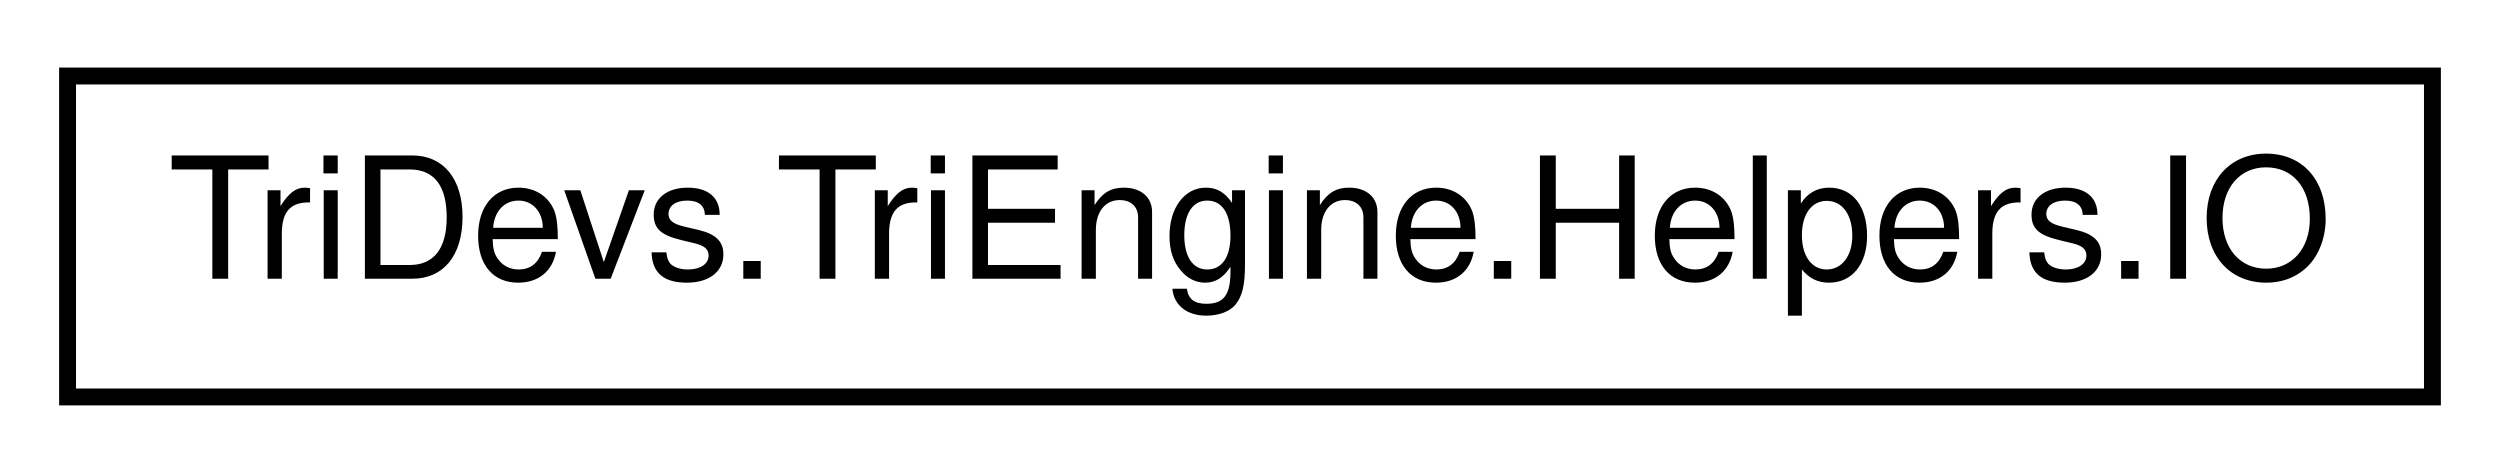
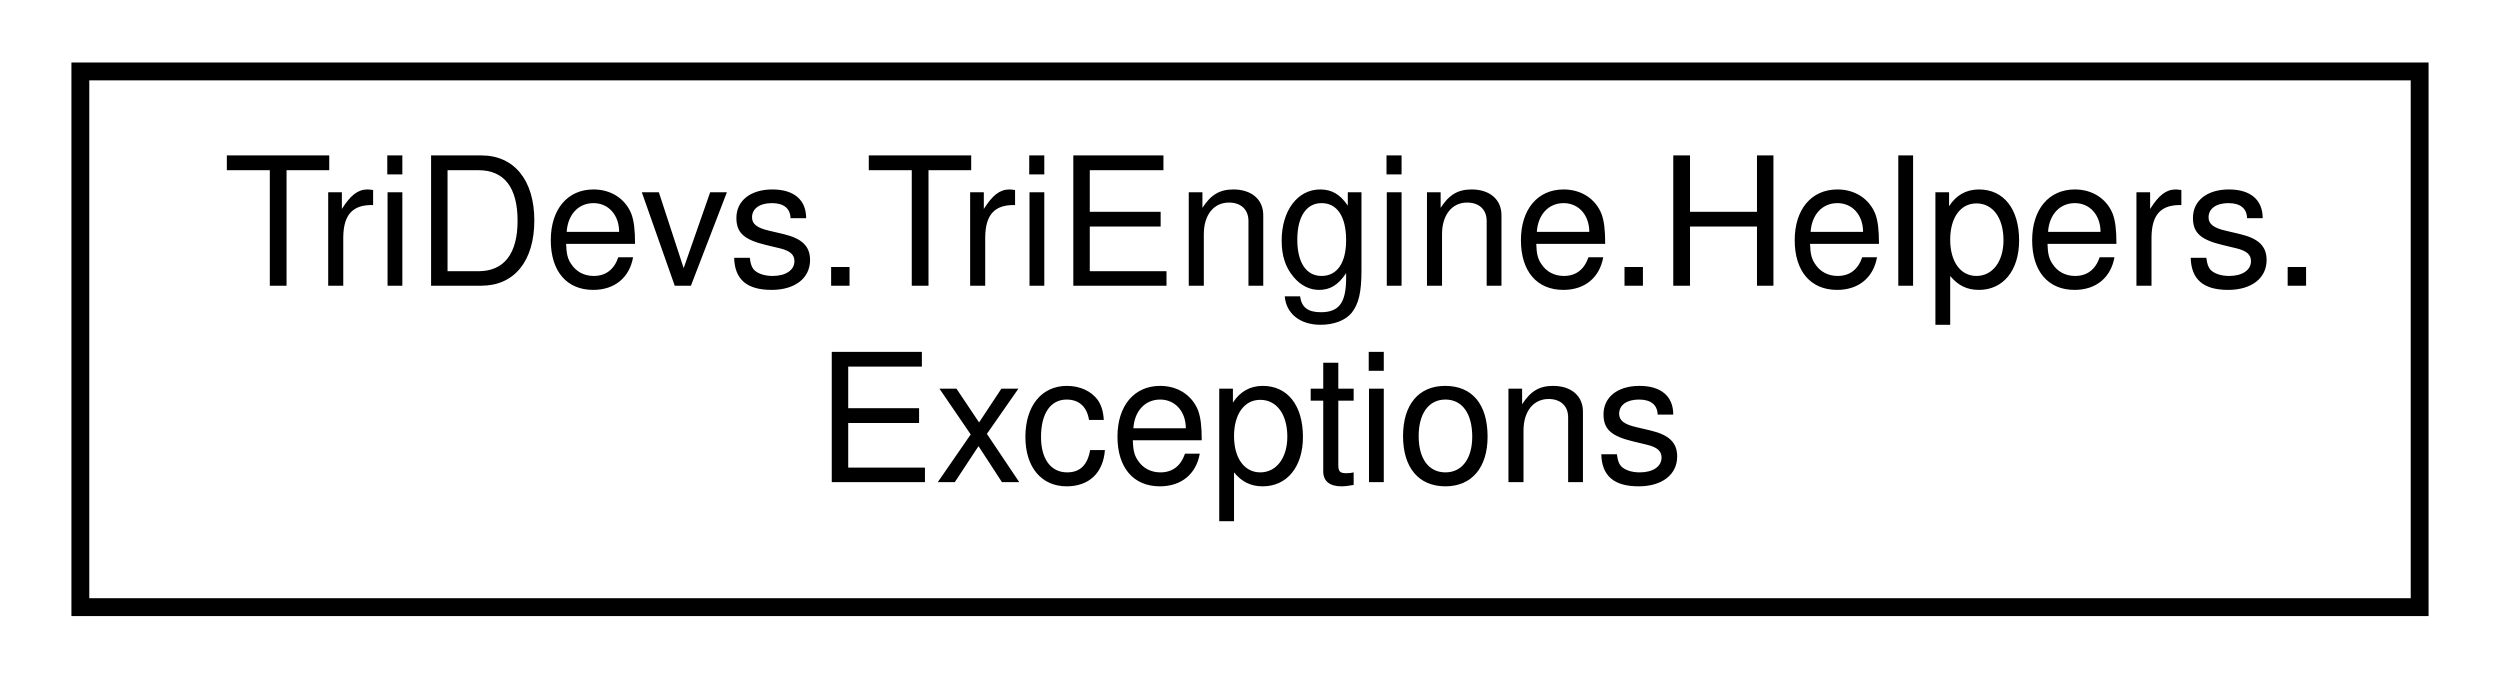
- <svg xmlns="http://www.w3.org/2000/svg" xmlns:xlink="http://www.w3.org/1999/xlink" width="148pt" height="28pt" viewBox="0.00 0.00 148.00 28.00">
-   <g id="graph0" class="graph" transform="scale(1 1) rotate(0) translate(4 24)">
-     <polygon fill="white" stroke="white" points="-4,5 -4,-24 145,-24 145,5 -4,5" />
+ <svg xmlns="http://www.w3.org/2000/svg" xmlns:xlink="http://www.w3.org/1999/xlink" width="140pt" height="38pt" viewBox="0.00 0.00 140.00 38.00">
+   <g id="graph0" class="graph" transform="scale(1 1) rotate(0) translate(4 34)">
+     <polygon fill="white" stroke="white" points="-4,5 -4,-34 137,-34 137,5 -4,5" />
    <g id="node1" class="node">
      <g id="a_node1">
-         <a xlink:href="class_tri_devs_1_1_tri_engine_1_1_helpers_1_1_i_o.html" target="_top" xlink:title="Provides various helper functions for doing IO operations. ">
-           <polygon fill="white" stroke="black" points="0,-0.5 0,-19.5 140,-19.5 140,-0.5 0,-0.5" />
-           <text text-anchor="middle" x="70" y="-7.5" font-family="Helvetica,sans-Serif" font-size="10.00">TriDevs.TriEngine.Helpers.IO</text>
+         <a xlink:href="class_tri_devs_1_1_tri_engine_1_1_helpers_1_1_exceptions.html" target="_top" xlink:title="Provides helper methods for dealing with exceptions. ">
+           <polygon fill="white" stroke="black" points="0.5,-0 0.5,-30 131.5,-30 131.5,-0 0.5,-0" />
+           <text text-anchor="start" x="8.5" y="-18" font-family="Helvetica,sans-Serif" font-size="10.00">TriDevs.TriEngine.Helpers.</text>
+           <text text-anchor="middle" x="66" y="-7" font-family="Helvetica,sans-Serif" font-size="10.00">Exceptions</text>
        </a>
      </g>
    </g>
  </g>
</svg>
